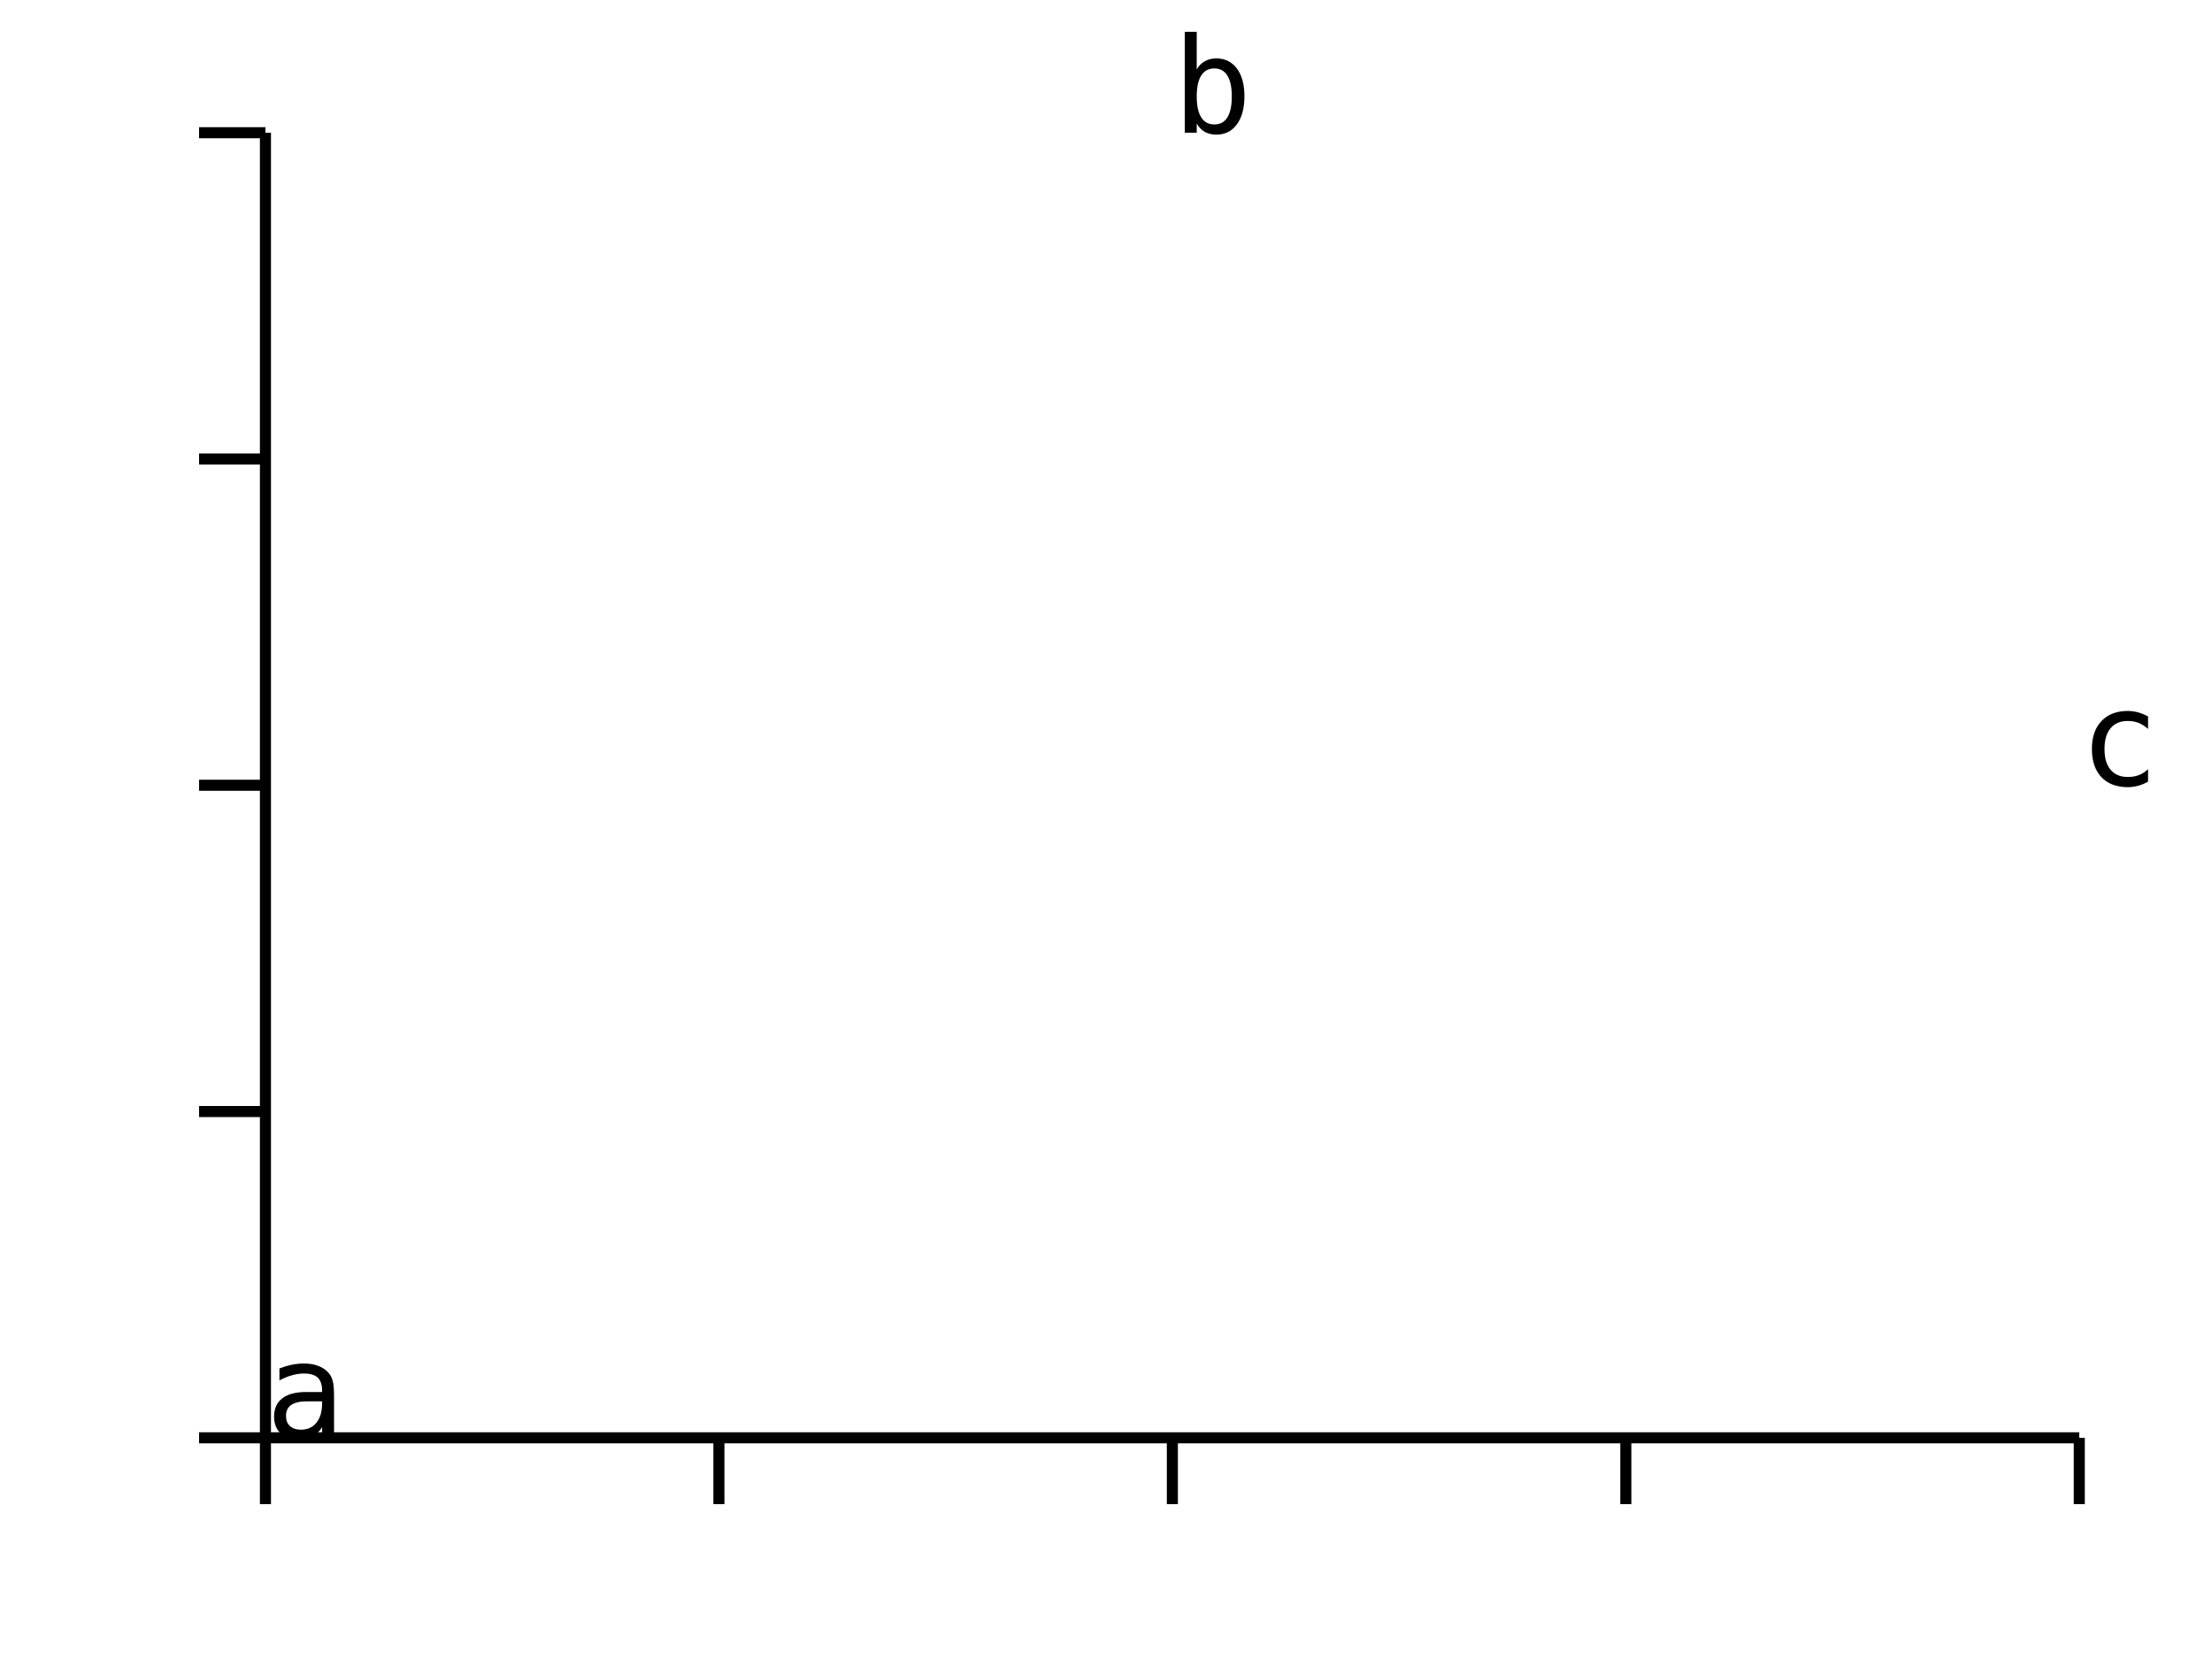
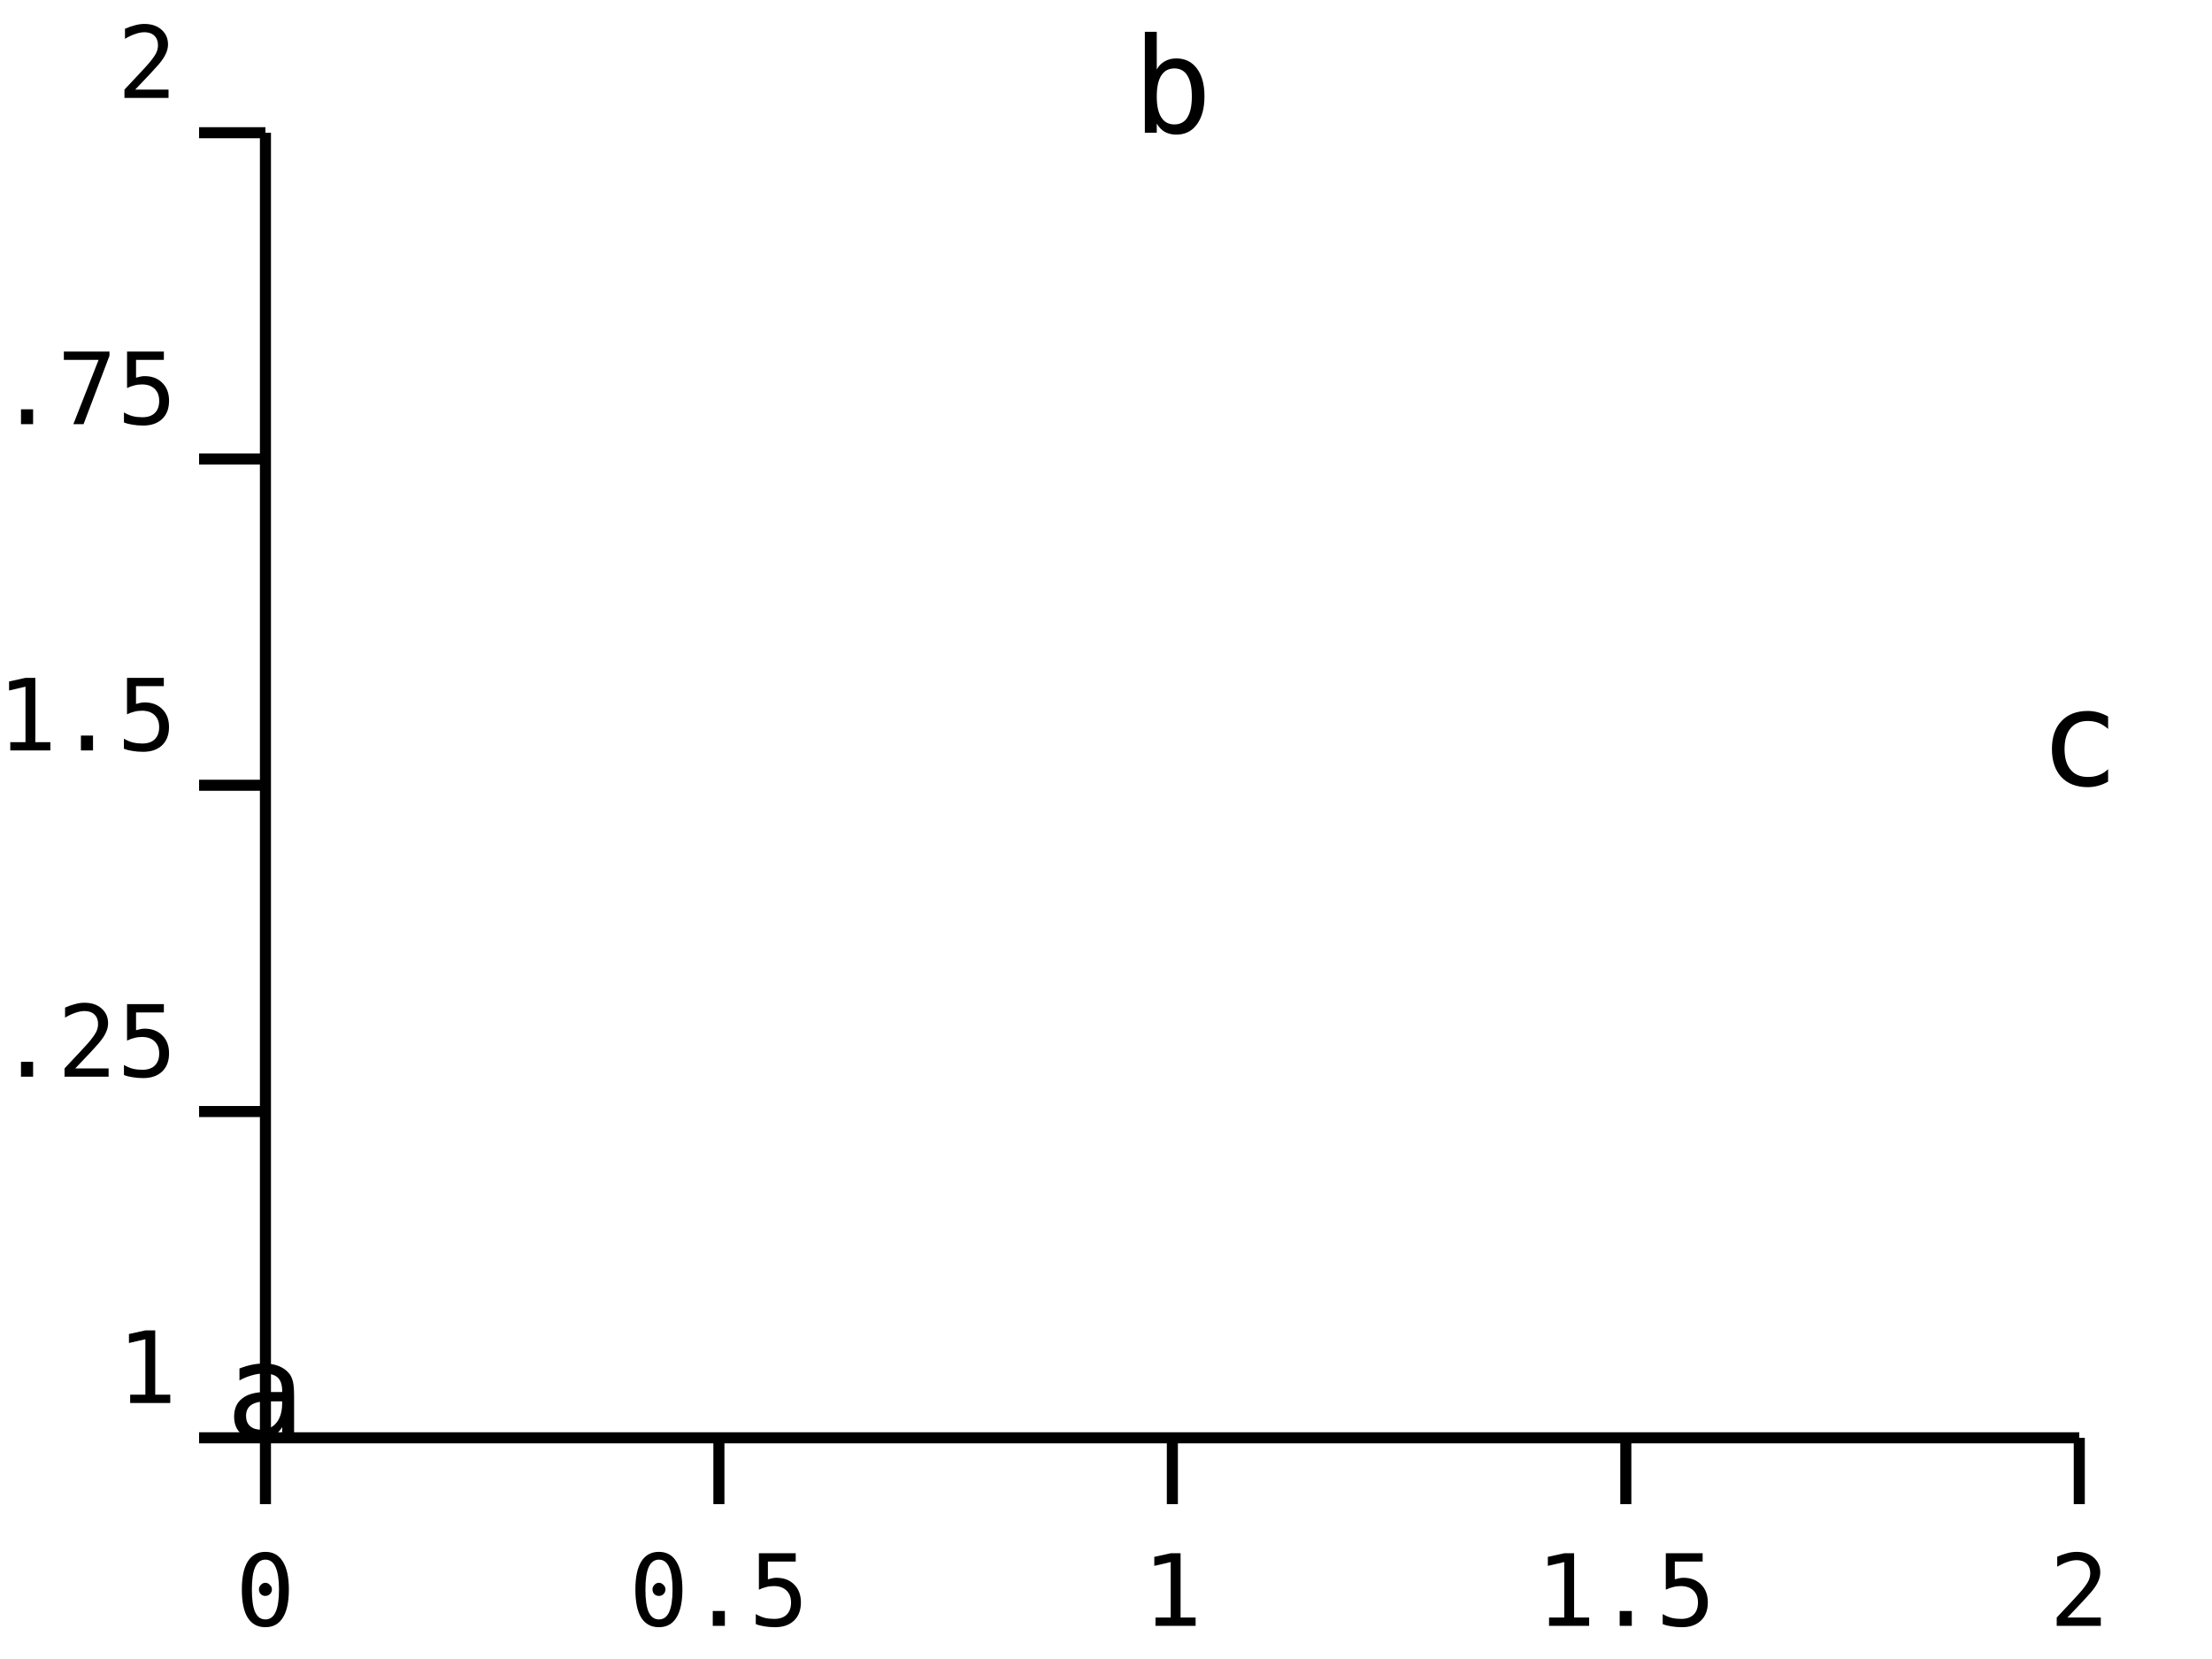
<svg xmlns="http://www.w3.org/2000/svg" width="200" height="150" viewBox="0 0 200 150">
  <rect width="100%" height="100%" fill="white" />
  <line x1="24.000" y1="130.000" x2="188.000" y2="130.000" stroke="rgb(0,0,0)" stroke-width="1" />
  <line x1="24.000" y1="130.000" x2="24.000" y2="136.000" stroke="rgb(0,0,0)" stroke-width="1" />
  <line x1="65.000" y1="130.000" x2="65.000" y2="136.000" stroke="rgb(0,0,0)" stroke-width="1" />
  <line x1="106.000" y1="130.000" x2="106.000" y2="136.000" stroke="rgb(0,0,0)" stroke-width="1" />
  <line x1="147.000" y1="130.000" x2="147.000" y2="136.000" stroke="rgb(0,0,0)" stroke-width="1" />
  <line x1="188.000" y1="130.000" x2="188.000" y2="136.000" stroke="rgb(0,0,0)" stroke-width="1" />
+   <text x="24.000" y="147.000" font-size="9" fill="rgb(0,0,0)" font-family="monospace" text-anchor="middle">0</text>
+   <text x="65.000" y="147.000" font-size="9" fill="rgb(0,0,0)" font-family="monospace" text-anchor="middle">0.5</text>
+   <text x="106.000" y="147.000" font-size="9" fill="rgb(0,0,0)" font-family="monospace" text-anchor="middle">1</text>
+   <text x="147.000" y="147.000" font-size="9" fill="rgb(0,0,0)" font-family="monospace" text-anchor="middle">1.5</text>
+   <text x="188.000" y="147.000" font-size="9" fill="rgb(0,0,0)" font-family="monospace" text-anchor="middle">2</text>
  <line x1="24.000" y1="130.000" x2="24.000" y2="12.000" stroke="rgb(0,0,0)" stroke-width="1" />
  <line x1="24.000" y1="130.000" x2="18.000" y2="130.000" stroke="rgb(0,0,0)" stroke-width="1" />
  <line x1="24.000" y1="100.500" x2="18.000" y2="100.500" stroke="rgb(0,0,0)" stroke-width="1" />
  <line x1="24.000" y1="71.000" x2="18.000" y2="71.000" stroke="rgb(0,0,0)" stroke-width="1" />
  <line x1="24.000" y1="41.500" x2="18.000" y2="41.500" stroke="rgb(0,0,0)" stroke-width="1" />
  <line x1="24.000" y1="12.000" x2="18.000" y2="12.000" stroke="rgb(0,0,0)" stroke-width="1" />
-   <text x="24.000" y="130.000" font-size="12" fill="rgb(0,0,0)" font-family="monospace">a</text>
-   <text x="106.000" y="12.000" font-size="12" fill="rgb(0,0,0)" font-family="monospace">b</text>
-   <text x="188.000" y="71.000" font-size="12" fill="rgb(0,0,0)" font-family="monospace">c</text>
+   <text x="16.000" y="126.850" font-size="9" fill="rgb(0,0,0)" font-family="monospace" text-anchor="end">1</text>
+   <text x="16.000" y="97.350" font-size="9" fill="rgb(0,0,0)" font-family="monospace" text-anchor="end">1.25</text>
+   <text x="16.000" y="67.850" font-size="9" fill="rgb(0,0,0)" font-family="monospace" text-anchor="end">1.5</text>
+   <text x="16.000" y="38.350" font-size="9" fill="rgb(0,0,0)" font-family="monospace" text-anchor="end">1.75</text>
+   <text x="16.000" y="8.850" font-size="9" fill="rgb(0,0,0)" font-family="monospace" text-anchor="end">2</text>
+   <text x="24.000" y="130.000" font-size="12" fill="rgb(0,0,0)" font-family="monospace" text-anchor="middle">a</text>
+   <text x="106.000" y="12.000" font-size="12" fill="rgb(0,0,0)" font-family="monospace" text-anchor="middle">b</text>
+   <text x="188.000" y="71.000" font-size="12" fill="rgb(0,0,0)" font-family="monospace" text-anchor="middle">c</text>
</svg>
